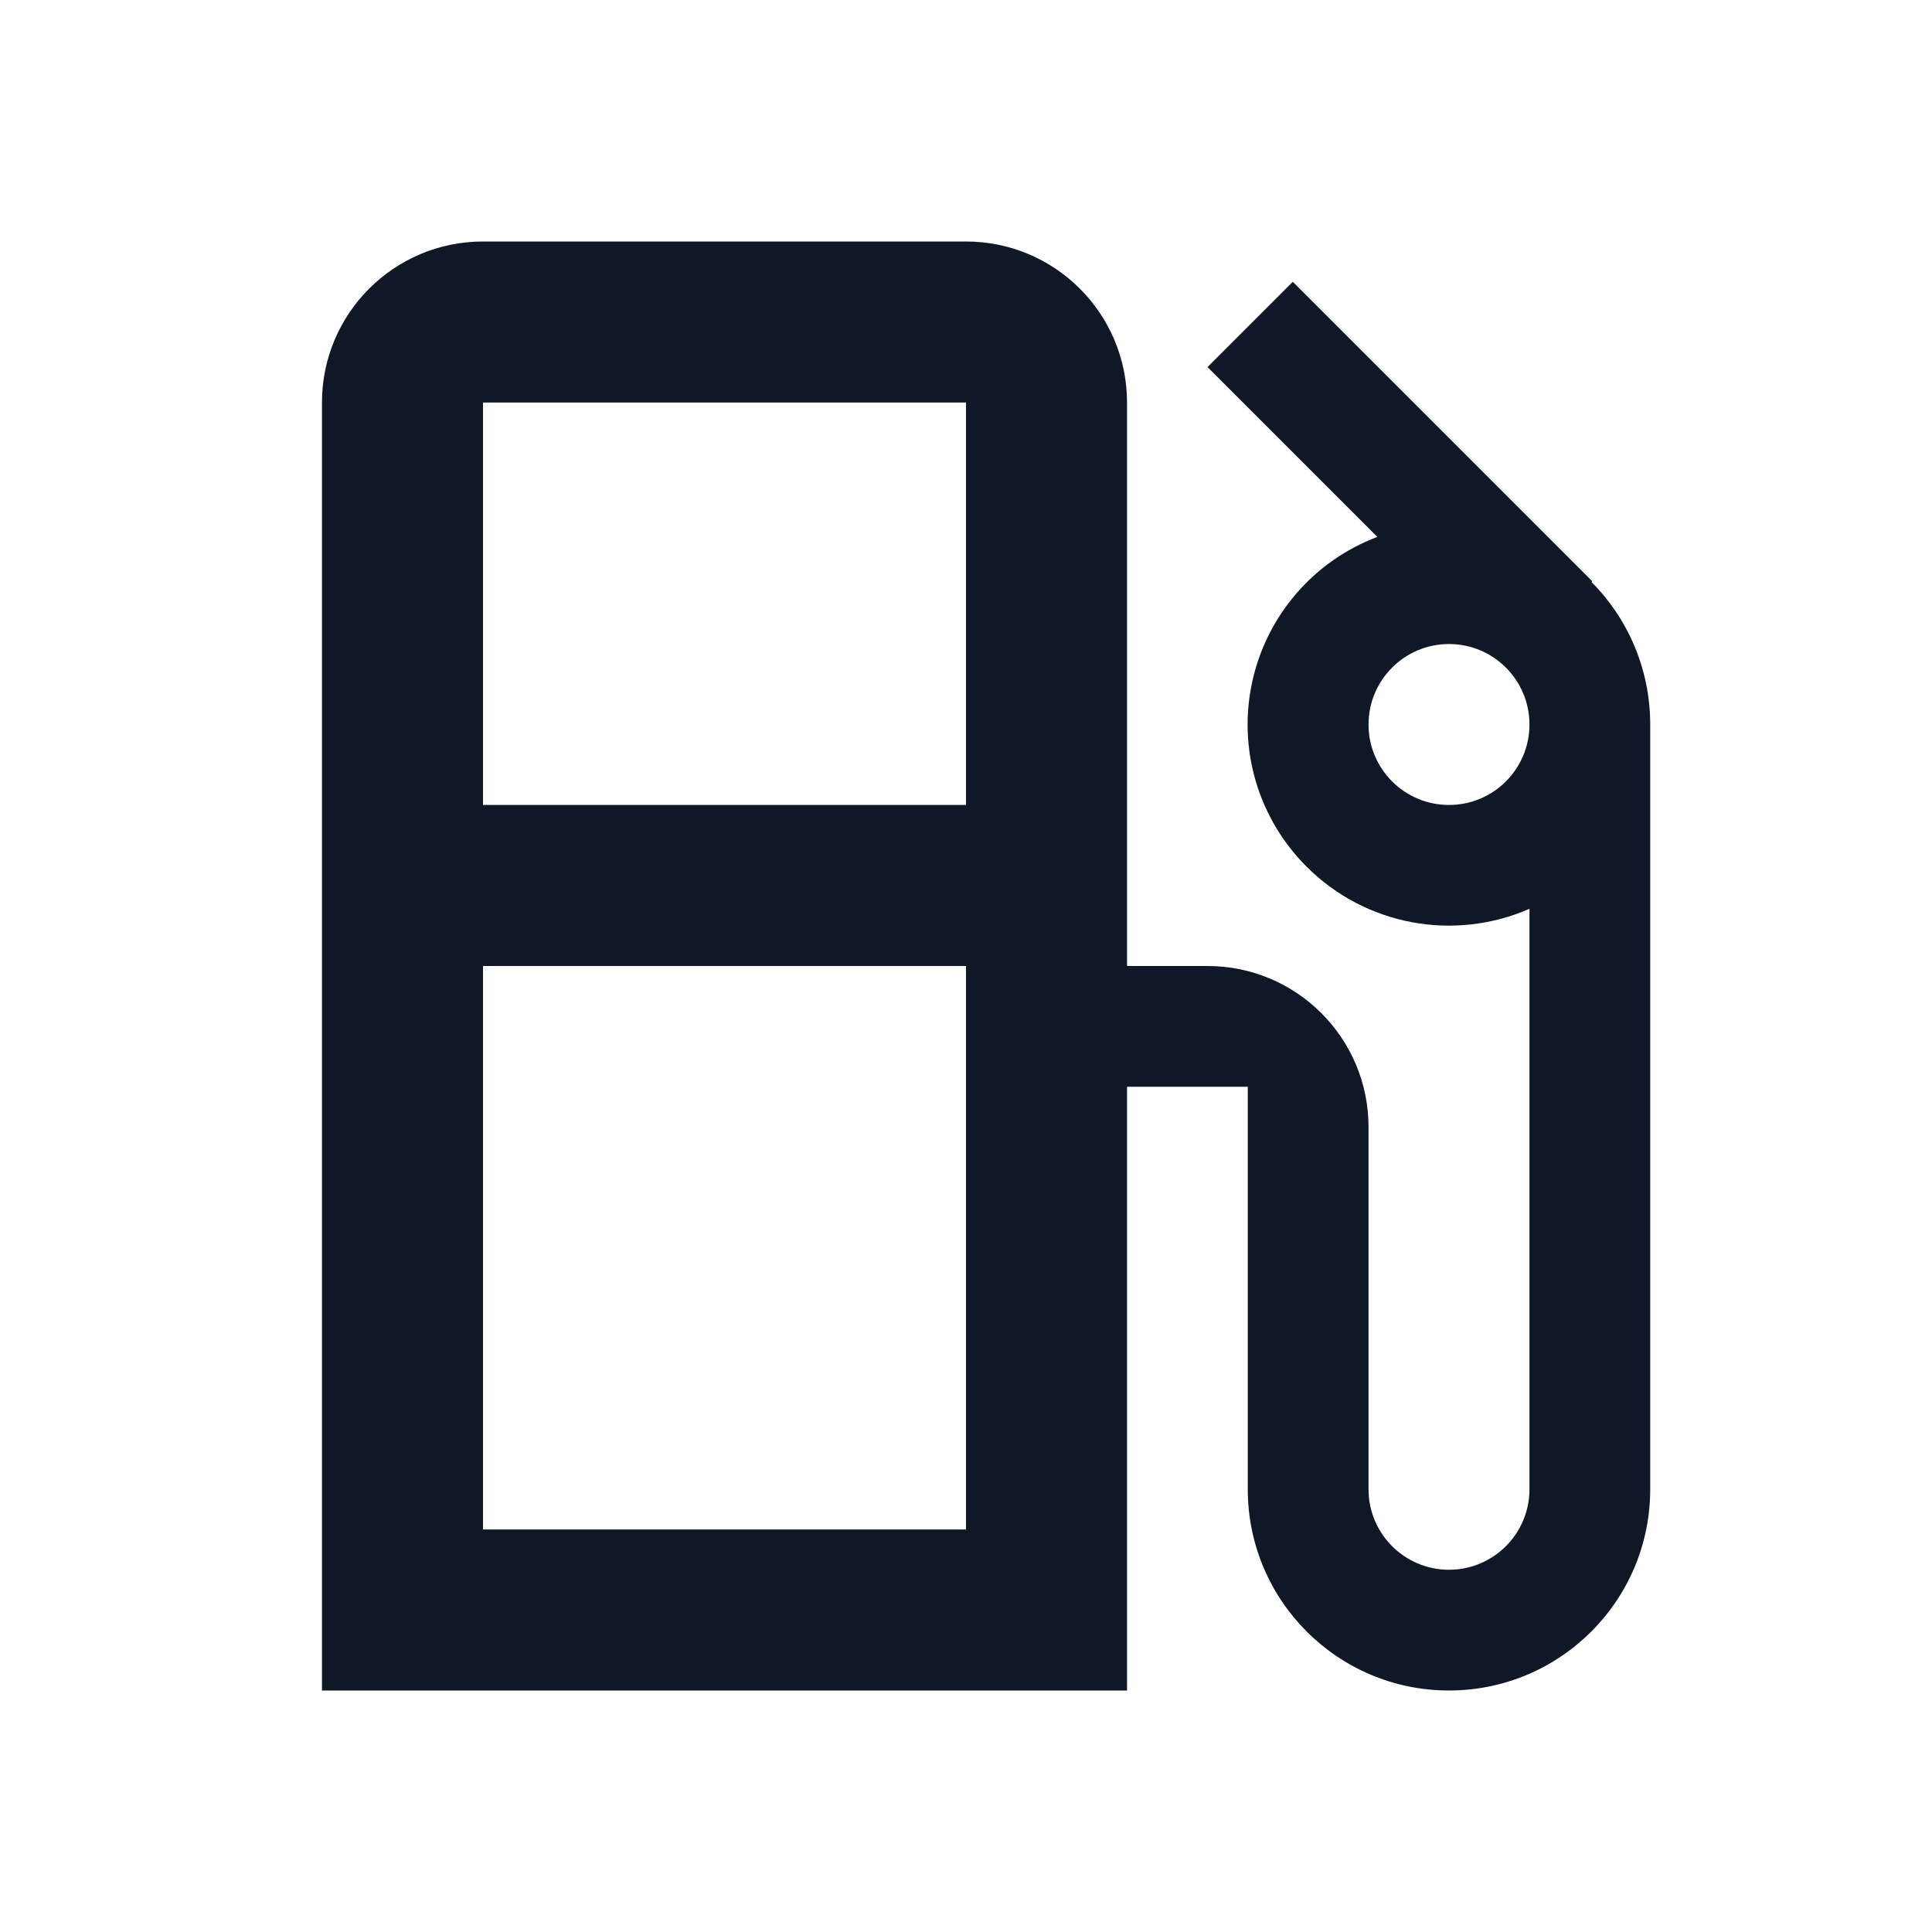
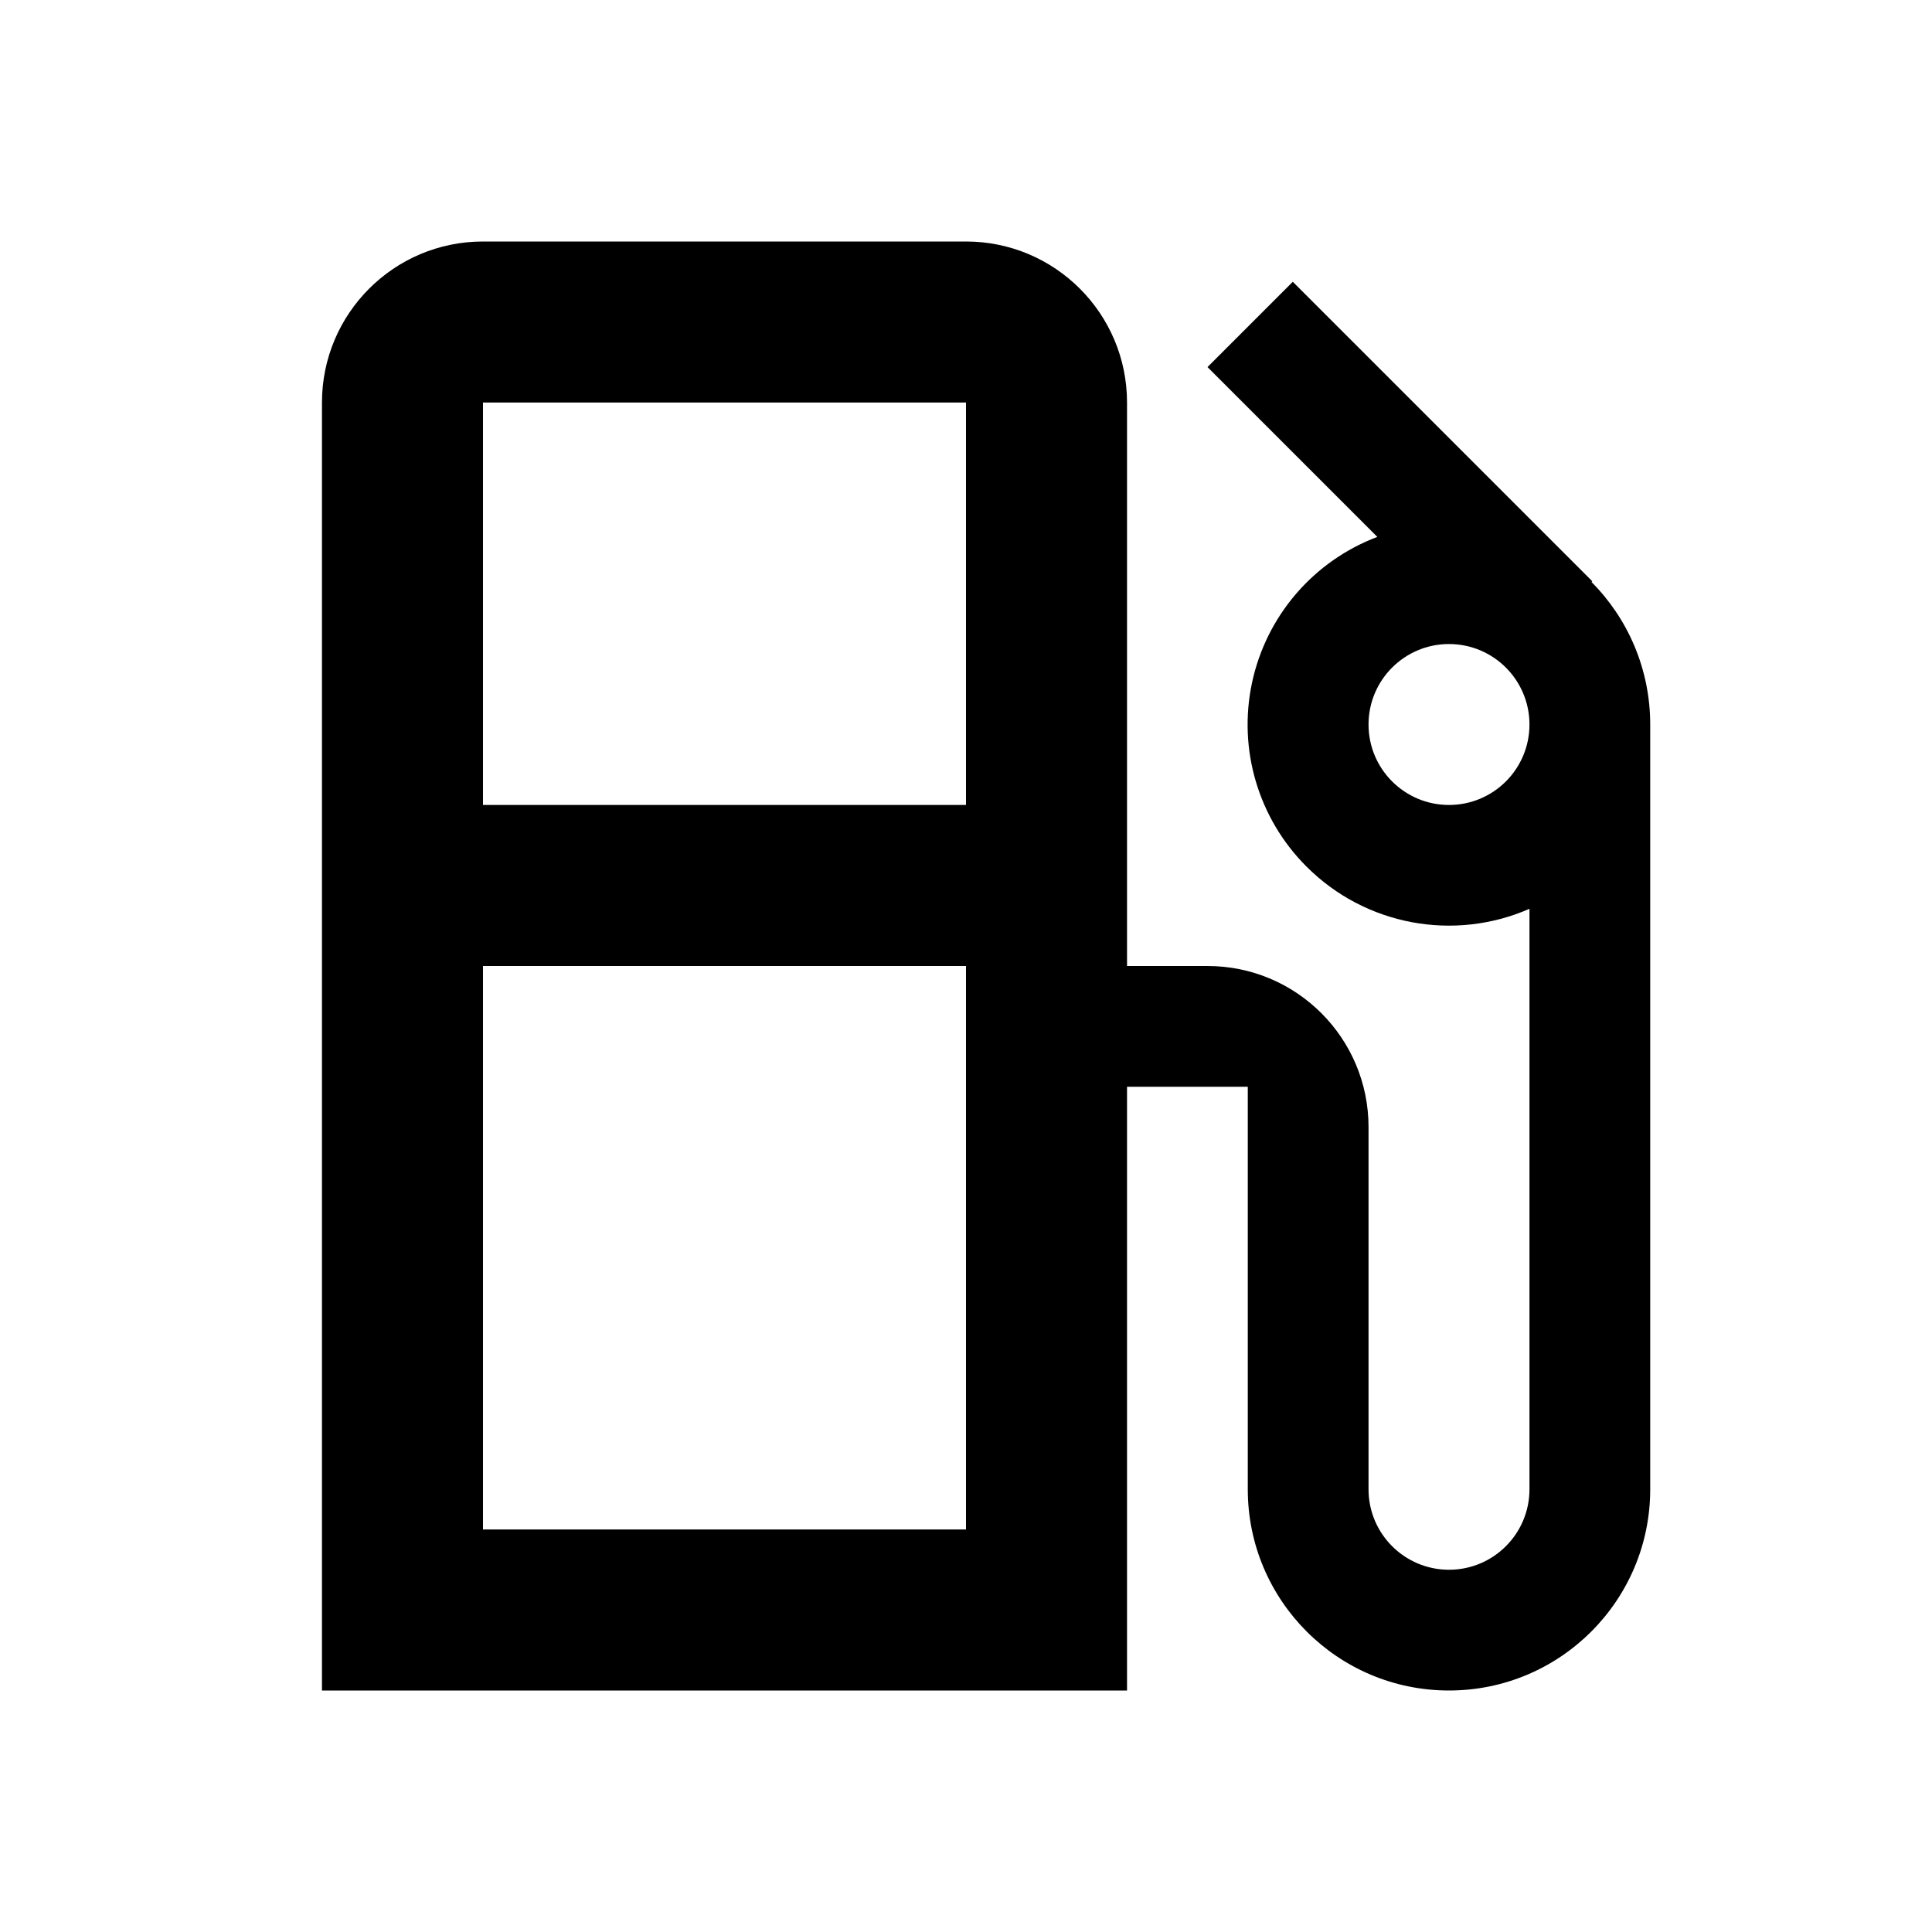
<svg xmlns="http://www.w3.org/2000/svg" fill="none" viewBox="0 0 20 20">
-   <path fill="#101828" d="m16.475 6.025.008-.008-3.1-3.1-.883.883 1.758 1.758a2.077 2.077 0 0 0-.731 3.415 2.083 2.083 0 0 0 2.306.435v6.009a.833.833 0 0 1-1.666 0v-3.75A1.667 1.667 0 0 0 12.5 10h-.833V4.167A1.667 1.667 0 0 0 10 2.5H5a1.667 1.667 0 0 0-1.667 1.667V17.5h8.334v-6.25h1.25v4.167a2.083 2.083 0 0 0 4.166 0V7.5c0-.575-.233-1.1-.608-1.475ZM10 11.25v4.583H5V10h5v1.25Zm0-2.917H5V4.167h5v4.166Zm5 0a.833.833 0 1 1 0-1.666.833.833 0 0 1 0 1.666Z" />
+   <path fill="currentColor" d="m16.475 6.025.008-.008-3.1-3.1-.883.883 1.758 1.758a2.077 2.077 0 0 0-.731 3.415 2.083 2.083 0 0 0 2.306.435v6.009a.833.833 0 0 1-1.666 0v-3.75A1.667 1.667 0 0 0 12.5 10h-.833V4.167A1.667 1.667 0 0 0 10 2.5H5a1.667 1.667 0 0 0-1.667 1.667V17.5h8.334v-6.25h1.25v4.167a2.083 2.083 0 0 0 4.166 0V7.5c0-.575-.233-1.1-.608-1.475ZM10 11.25v4.583H5V10h5v1.25Zm0-2.917H5V4.167h5v4.166Zm5 0a.833.833 0 1 1 0-1.666.833.833 0 0 1 0 1.666Z" />
</svg>
